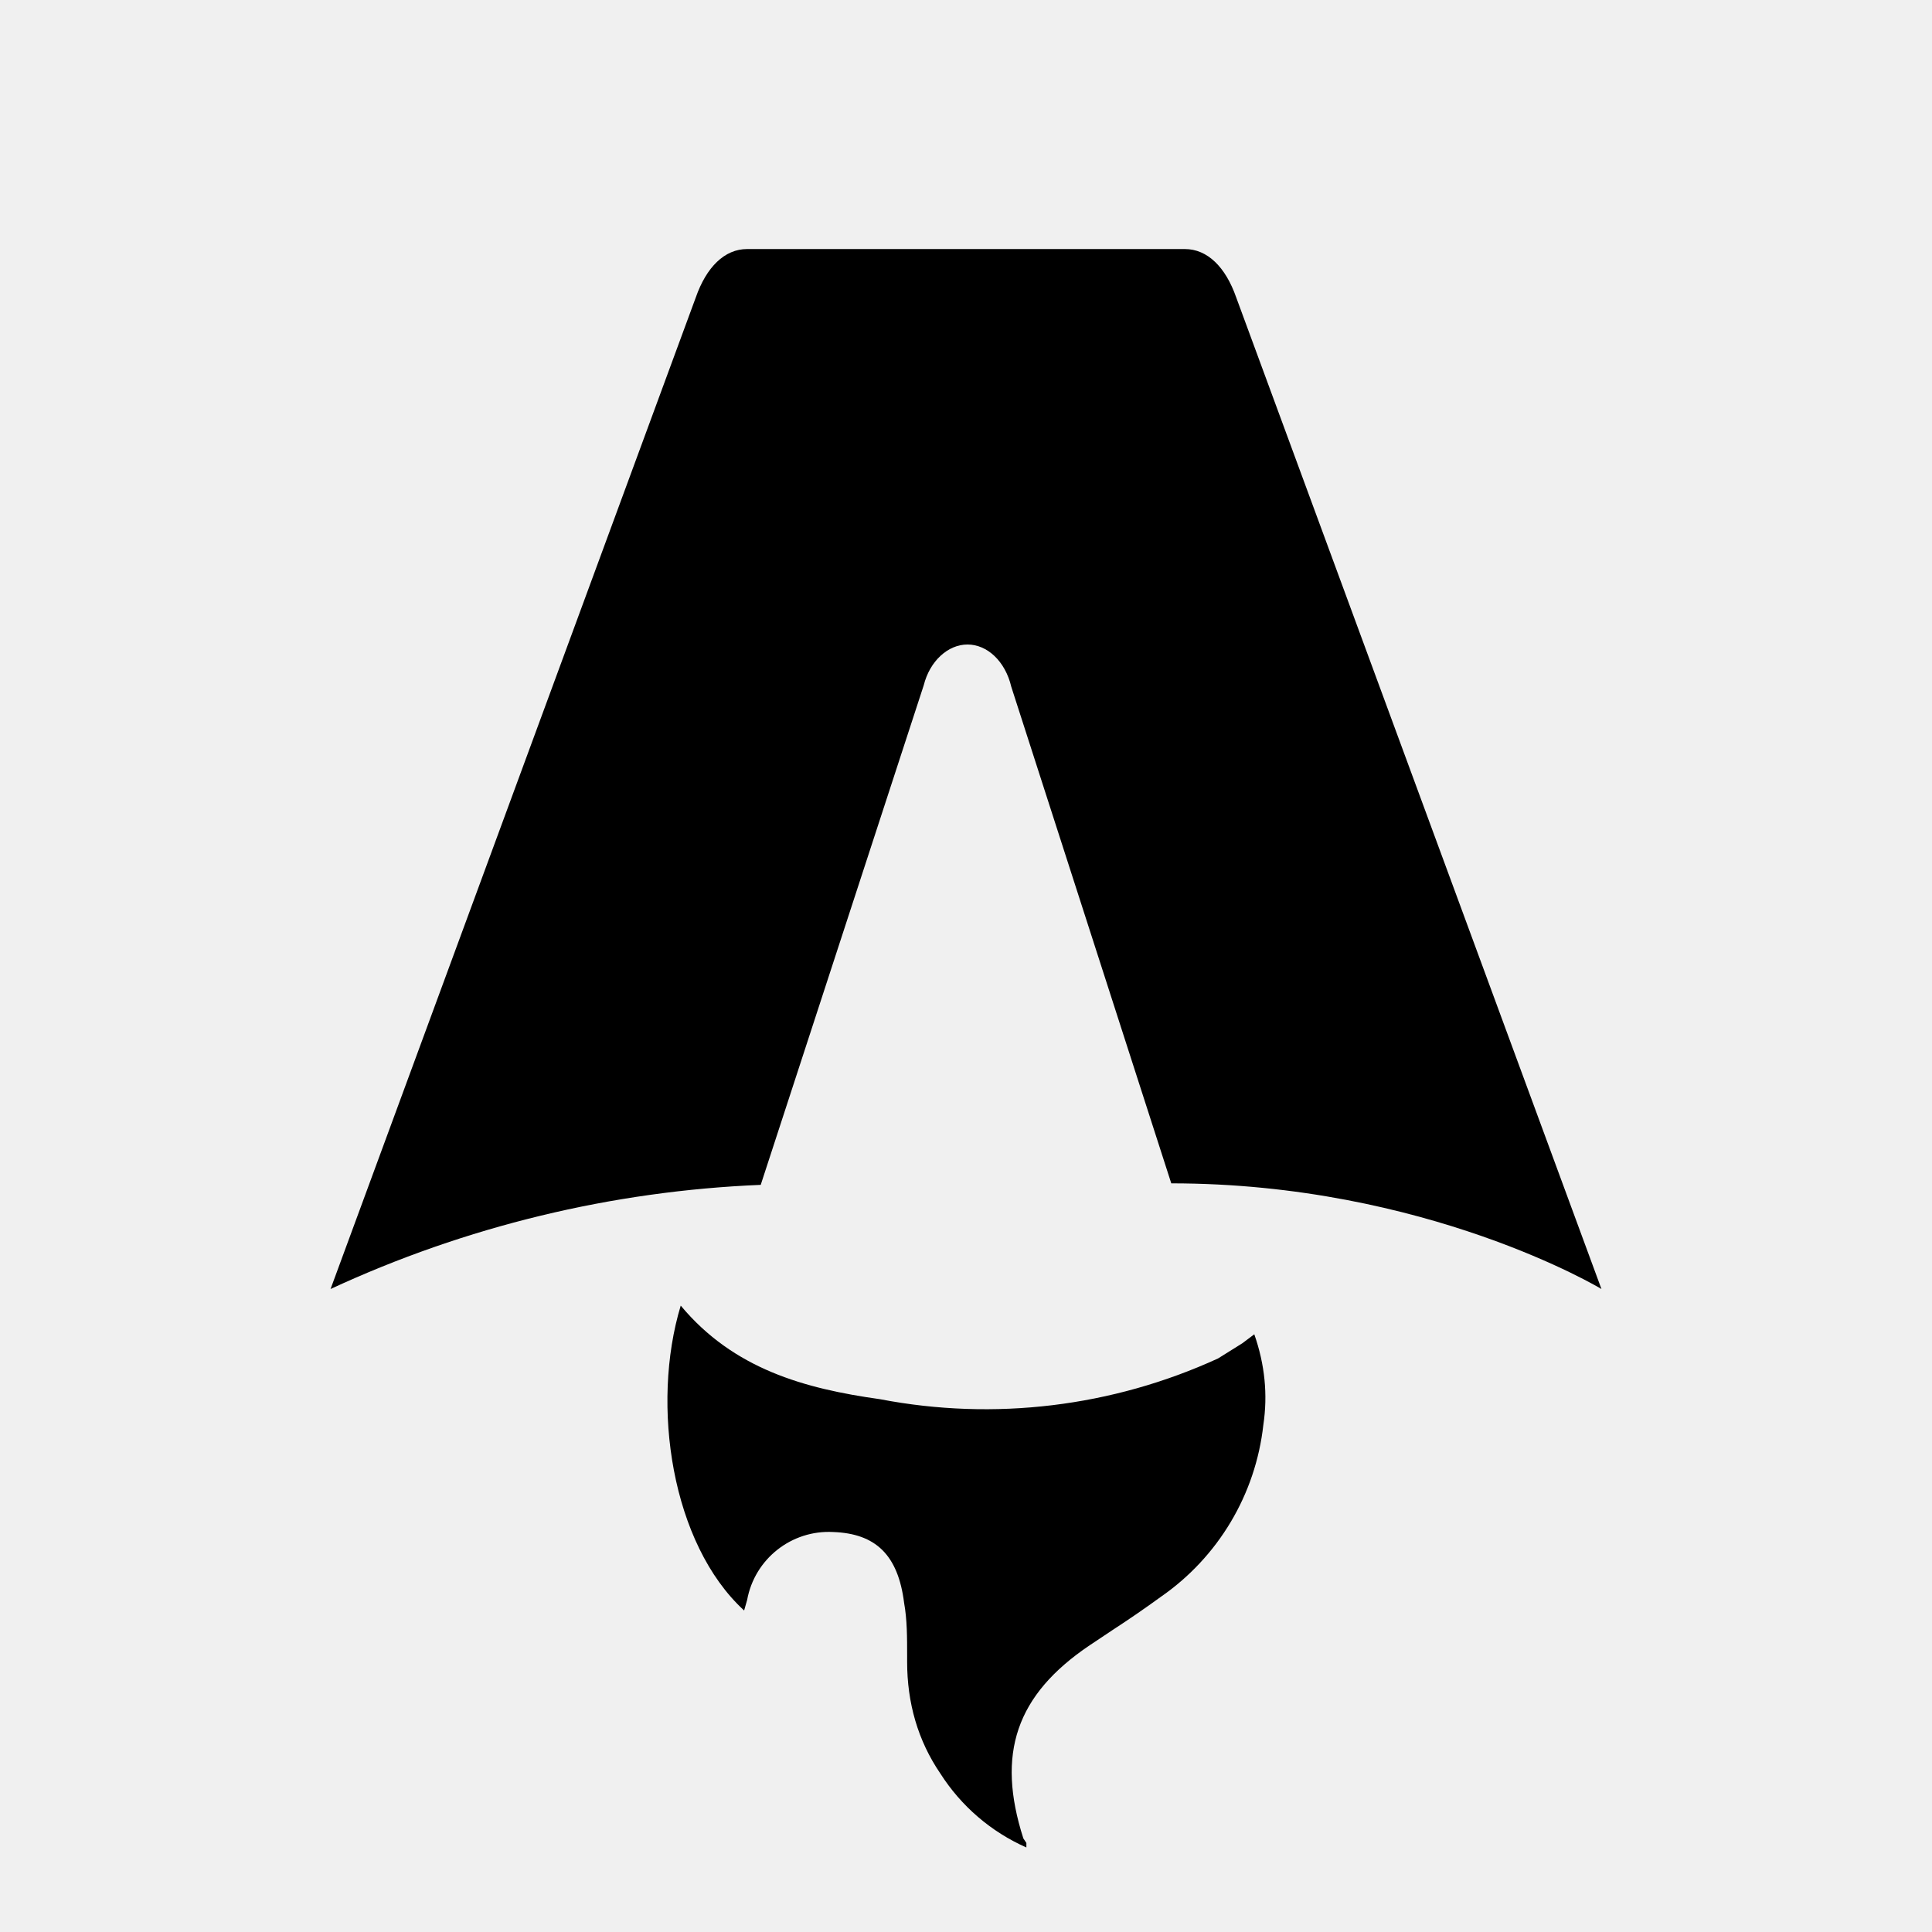
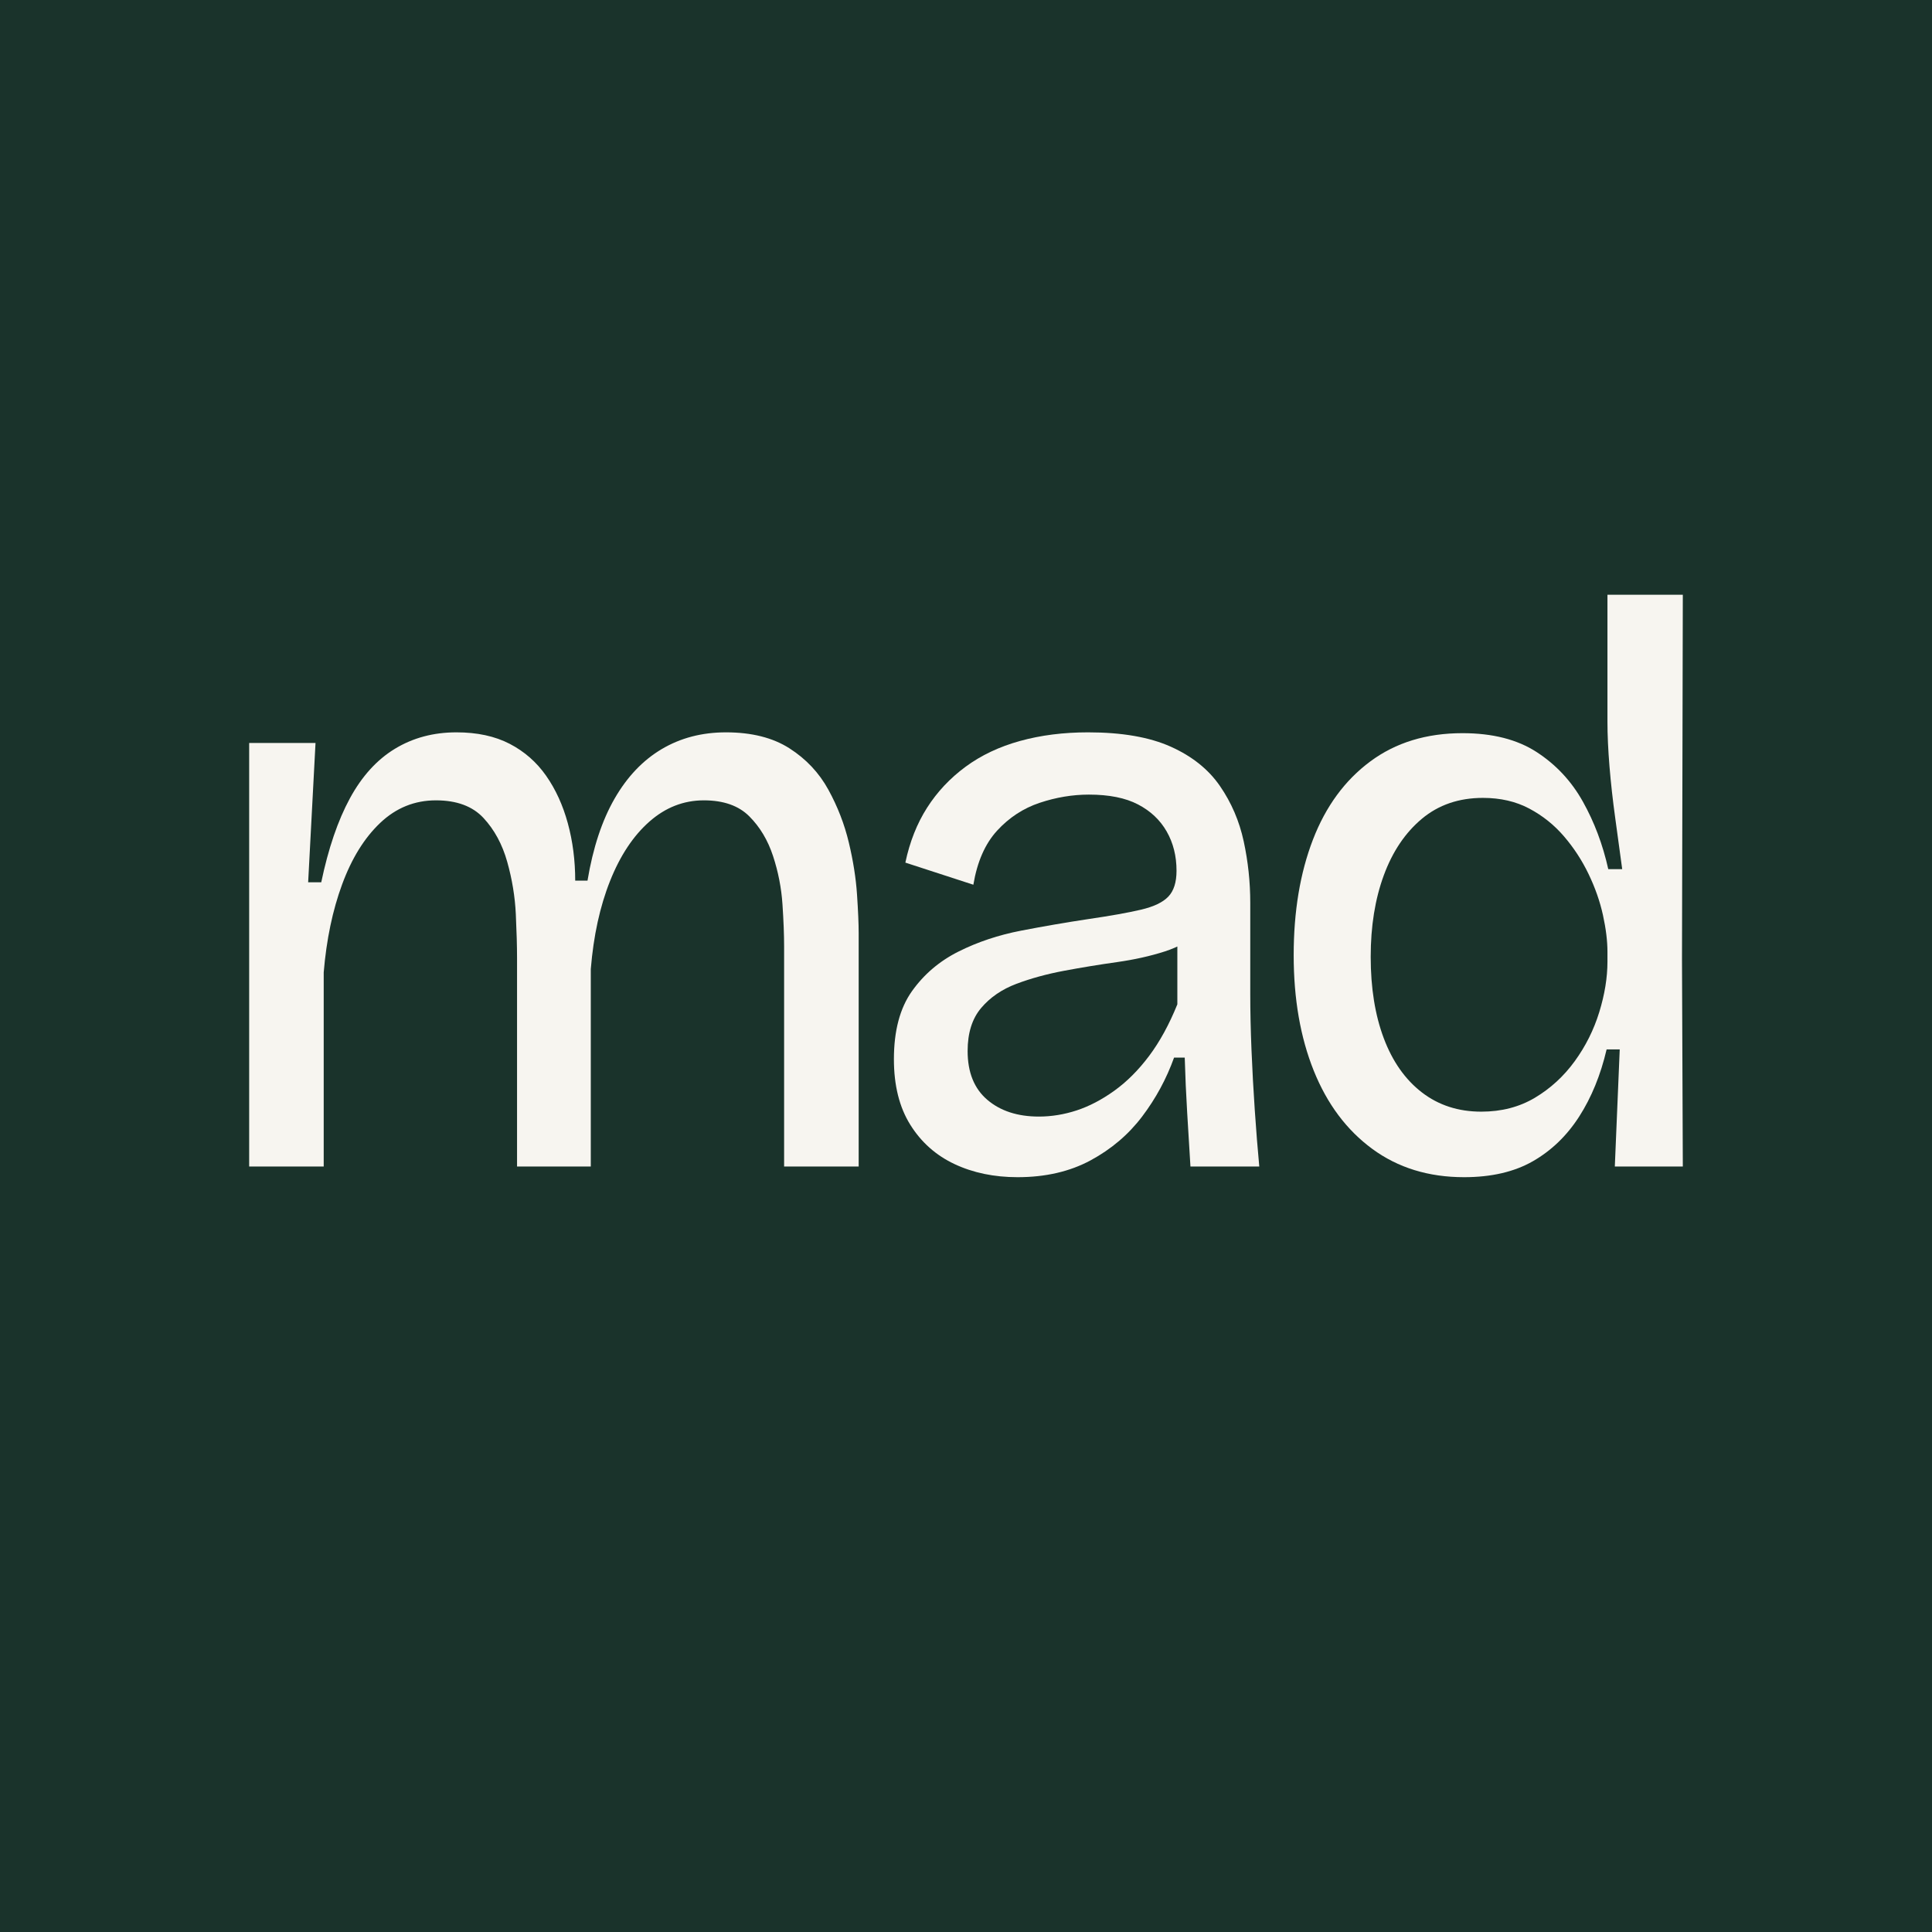
- <svg xmlns="http://www.w3.org/2000/svg" fill="none" viewBox="0 0 128 128">
-   <path d="M50.4 78.5a75.1 75.1 0 0 0-28.5 6.9l24.2-65.7c.7-2 1.9-3.2 3.4-3.2h29c1.5 0 2.7 1.2 3.4 3.2l24.2 65.7s-11.6-7-28.5-7L67 45.5c-.4-1.7-1.6-2.8-2.9-2.8-1.3 0-2.5 1.1-2.9 2.7L50.4 78.5Zm-1.1 28.2Zm-4.2-20.2c-2 6.6-.6 15.8 4.2 20.2a17.5 17.5 0 0 1 .2-.7 5.5 5.5 0 0 1 5.7-4.5c2.8.1 4.3 1.5 4.7 4.7.2 1.1.2 2.3.2 3.5v.4c0 2.7.7 5.2 2.2 7.4a13 13 0 0 0 5.7 4.9v-.3l-.2-.3c-1.8-5.6-.5-9.5 4.4-12.8l1.5-1a73 73 0 0 0 3.2-2.2 16 16 0 0 0 6.8-11.4c.3-2 .1-4-.6-6l-.8.6-1.6 1a37 37 0 0 1-22.4 2.7c-5-.7-9.7-2-13.2-6.2Z" />
-   <style>
-         path { fill: #000; }
-         @media (prefers-color-scheme: dark) {
-             path { fill: #FFF; }
-         }
-     </style>
+ <svg xmlns="http://www.w3.org/2000/svg" width="2000" zoomAndPan="magnify" viewBox="0 0 1500 1500" height="2000" preserveAspectRatio="xMidYMid meet" version="1.0">
+   <defs>
+     <g />
+   </defs>
+   <rect x="-150" width="1800" fill="#ffffff" y="-150" height="1800" fill-opacity="1" />
+   <rect x="-150" width="1800" fill="#1a332b" y="-150" height="1800" fill-opacity="1" />
+   <g fill="#f7f5f0" fill-opacity="1">
+     <g transform="translate(145.1082, 905.6976)">
+       <g>
+         <path d="M 48.344 0 L 48.344 -328.844 L 99.859 -328.844 L 94.141 -220.703 L 104.312 -220.703 C 109.82 -246.992 117.238 -268.723 126.562 -285.891 C 135.895 -303.066 147.555 -315.895 161.547 -324.375 C 175.547 -332.863 191.453 -337.109 209.266 -337.109 C 225.367 -337.109 239.145 -334.141 250.594 -328.203 C 262.051 -322.266 271.488 -313.992 278.906 -303.391 C 286.32 -292.797 291.938 -280.5 295.75 -266.5 C 299.57 -252.508 301.484 -237.672 301.484 -221.984 L 311.031 -221.984 C 315.27 -247.422 322.266 -268.617 332.016 -285.578 C 341.766 -302.547 353.953 -315.375 368.578 -324.062 C 383.211 -332.758 399.859 -337.109 418.516 -337.109 C 438.441 -337.109 454.875 -332.973 467.812 -324.703 C 480.75 -316.43 490.82 -305.723 498.031 -292.578 C 505.238 -279.43 510.535 -265.754 513.922 -251.547 C 517.316 -237.348 519.438 -223.891 520.281 -211.172 C 521.133 -198.453 521.562 -188.484 521.562 -181.266 L 521.562 0 L 463.672 0 L 463.672 -171.094 C 463.672 -180 463.25 -190.812 462.406 -203.531 C 461.562 -216.25 459.125 -228.754 455.094 -241.047 C 451.062 -253.348 444.91 -263.633 436.641 -271.906 C 428.379 -280.176 416.613 -284.312 401.344 -284.312 C 385.656 -284.312 371.555 -278.797 359.047 -267.766 C 346.535 -256.742 336.359 -241.375 328.516 -221.656 C 320.672 -201.945 315.691 -179.156 313.578 -153.281 L 313.578 0 L 256.328 0 L 256.328 -161.562 C 256.328 -170.883 256.008 -182.328 255.375 -195.891 C 254.738 -209.461 252.508 -223.035 248.688 -236.609 C 244.875 -250.18 238.727 -261.523 230.25 -270.641 C 221.77 -279.754 209.473 -284.312 193.359 -284.312 C 176.816 -284.312 162.395 -278.477 150.094 -266.812 C 137.801 -255.156 127.945 -239.254 120.531 -219.109 C 113.113 -198.973 108.344 -176.188 106.219 -150.75 L 106.219 0 Z M 48.344 0 " />
+       </g>
+     </g>
+   </g>
+   <g fill="#f7f5f0" fill-opacity="1">
+     <g transform="translate(664.7617, 905.6976)">
+       <g>
+         <path d="M 125.297 8.266 C 107.066 8.266 90.742 4.875 76.328 -1.906 C 61.91 -8.688 50.461 -18.863 41.984 -32.438 C 33.504 -46.008 29.266 -62.973 29.266 -83.328 C 29.266 -105.367 33.926 -122.961 43.25 -136.109 C 52.582 -149.254 64.664 -159.535 79.5 -166.953 C 94.344 -174.379 110.562 -179.785 128.156 -183.172 C 145.758 -186.566 163.039 -189.539 180 -192.094 C 197.383 -194.633 211.055 -197.07 221.016 -199.406 C 230.984 -201.738 238.086 -205.129 242.328 -209.578 C 246.566 -214.023 248.688 -220.703 248.688 -229.609 C 248.688 -241.055 246.141 -251.234 241.047 -260.141 C 235.961 -269.047 228.547 -276.039 218.797 -281.125 C 209.047 -286.219 196.328 -288.766 180.641 -288.766 C 167.922 -288.766 155.195 -286.645 142.469 -282.406 C 129.75 -278.164 118.723 -270.957 109.391 -260.781 C 100.066 -250.602 93.922 -236.609 90.953 -218.797 L 38.156 -235.969 C 41.551 -252.082 47.172 -266.285 55.016 -278.578 C 62.859 -290.879 72.82 -301.484 84.906 -310.391 C 97 -319.297 111.098 -325.973 127.203 -330.422 C 143.316 -334.879 160.914 -337.109 180 -337.109 C 206.289 -337.109 227.703 -333.395 244.234 -325.969 C 260.773 -318.551 273.5 -308.375 282.406 -295.438 C 291.312 -282.508 297.457 -268.203 300.844 -252.516 C 304.238 -236.828 305.938 -220.926 305.938 -204.812 L 305.938 -134.203 C 305.938 -120.641 306.254 -106.117 306.891 -90.641 C 307.523 -75.16 308.375 -59.578 309.438 -43.891 C 310.5 -28.203 311.664 -13.57 312.938 0 L 259.5 0 C 258.656 -13.988 257.805 -27.977 256.953 -41.969 C 256.109 -55.969 255.477 -70.176 255.062 -84.594 L 246.781 -84.594 C 240.844 -68.051 232.57 -52.785 221.969 -38.797 C 211.375 -24.805 198.02 -13.461 181.906 -4.766 C 165.789 3.922 146.922 8.266 125.297 8.266 Z M 141.844 -38.797 C 151.594 -38.797 161.344 -40.383 171.094 -43.562 C 180.844 -46.75 190.594 -51.836 200.344 -58.828 C 210.102 -65.828 219.117 -74.836 227.391 -85.859 C 235.66 -96.891 242.973 -110.25 249.328 -125.938 L 249.328 -185.094 L 266.5 -182.547 C 259.719 -175.766 250.707 -170.57 239.469 -166.969 C 228.227 -163.363 215.82 -160.602 202.25 -158.688 C 188.688 -156.781 175.117 -154.555 161.547 -152.016 C 147.984 -149.473 135.582 -146.082 124.344 -141.844 C 113.102 -137.602 103.984 -131.348 96.984 -123.078 C 89.992 -114.805 86.5 -103.676 86.5 -89.688 C 86.5 -73.145 91.586 -60.523 101.766 -51.828 C 111.941 -43.141 125.301 -38.797 141.844 -38.797 Z M 141.844 -38.797 " />
+       </g>
+     </g>
+   </g>
+   <g fill="#f7f5f0" fill-opacity="1">
+     <g transform="translate(971.974, 905.6976)">
+       <g>
+         <path d="M 164.734 8.266 C 137.172 8.266 113.426 0.953 93.5 -13.672 C 73.57 -28.305 58.41 -48.555 48.016 -74.422 C 37.629 -100.285 32.438 -130.176 32.438 -164.094 C 32.438 -198.02 37.414 -227.914 47.375 -253.781 C 57.344 -279.645 72.188 -299.891 91.906 -314.516 C 111.625 -329.148 135.477 -336.469 163.469 -336.469 C 186.789 -336.469 205.977 -331.586 221.031 -321.828 C 236.082 -312.078 248.055 -299.25 256.953 -283.344 C 265.859 -267.445 272.438 -249.961 276.688 -230.891 L 287.5 -230.891 C 285.801 -243.609 283.992 -256.859 282.078 -270.641 C 280.172 -284.422 278.688 -297.773 277.625 -310.703 C 276.57 -323.641 276.047 -335.195 276.047 -345.375 L 276.047 -443.953 L 334.562 -443.953 L 333.922 -160.922 L 334.562 0 L 281.766 0 L 285.578 -90.953 L 275.406 -90.953 C 270.738 -71.023 263.633 -53.641 254.094 -38.797 C 244.562 -23.953 232.582 -12.395 218.156 -4.125 C 203.738 4.133 185.93 8.266 164.734 8.266 Z M 178.094 -42.609 C 193.781 -42.609 207.664 -46.211 219.75 -53.422 C 231.832 -60.629 242.113 -70.062 250.594 -81.719 C 259.082 -93.383 265.445 -106.109 269.688 -119.891 C 273.926 -133.672 276.047 -146.711 276.047 -159.016 L 276.047 -166.641 C 276.047 -175.117 274.879 -184.66 272.547 -195.266 C 270.211 -205.867 266.5 -216.469 261.406 -227.062 C 256.32 -237.664 249.961 -247.422 242.328 -256.328 C 234.703 -265.234 225.691 -272.441 215.297 -277.953 C 204.91 -283.461 192.93 -286.219 179.359 -286.219 C 160.703 -286.219 144.906 -280.812 131.969 -270 C 119.039 -259.188 109.188 -244.555 102.406 -226.109 C 95.625 -207.672 92.234 -186.578 92.234 -162.828 C 92.234 -138.66 95.625 -117.566 102.406 -99.547 C 109.188 -81.523 119.039 -67.531 131.969 -57.562 C 144.906 -47.594 160.281 -42.609 178.094 -42.609 Z M 178.094 -42.609 " />
+       </g>
+     </g>
+   </g>
</svg>
